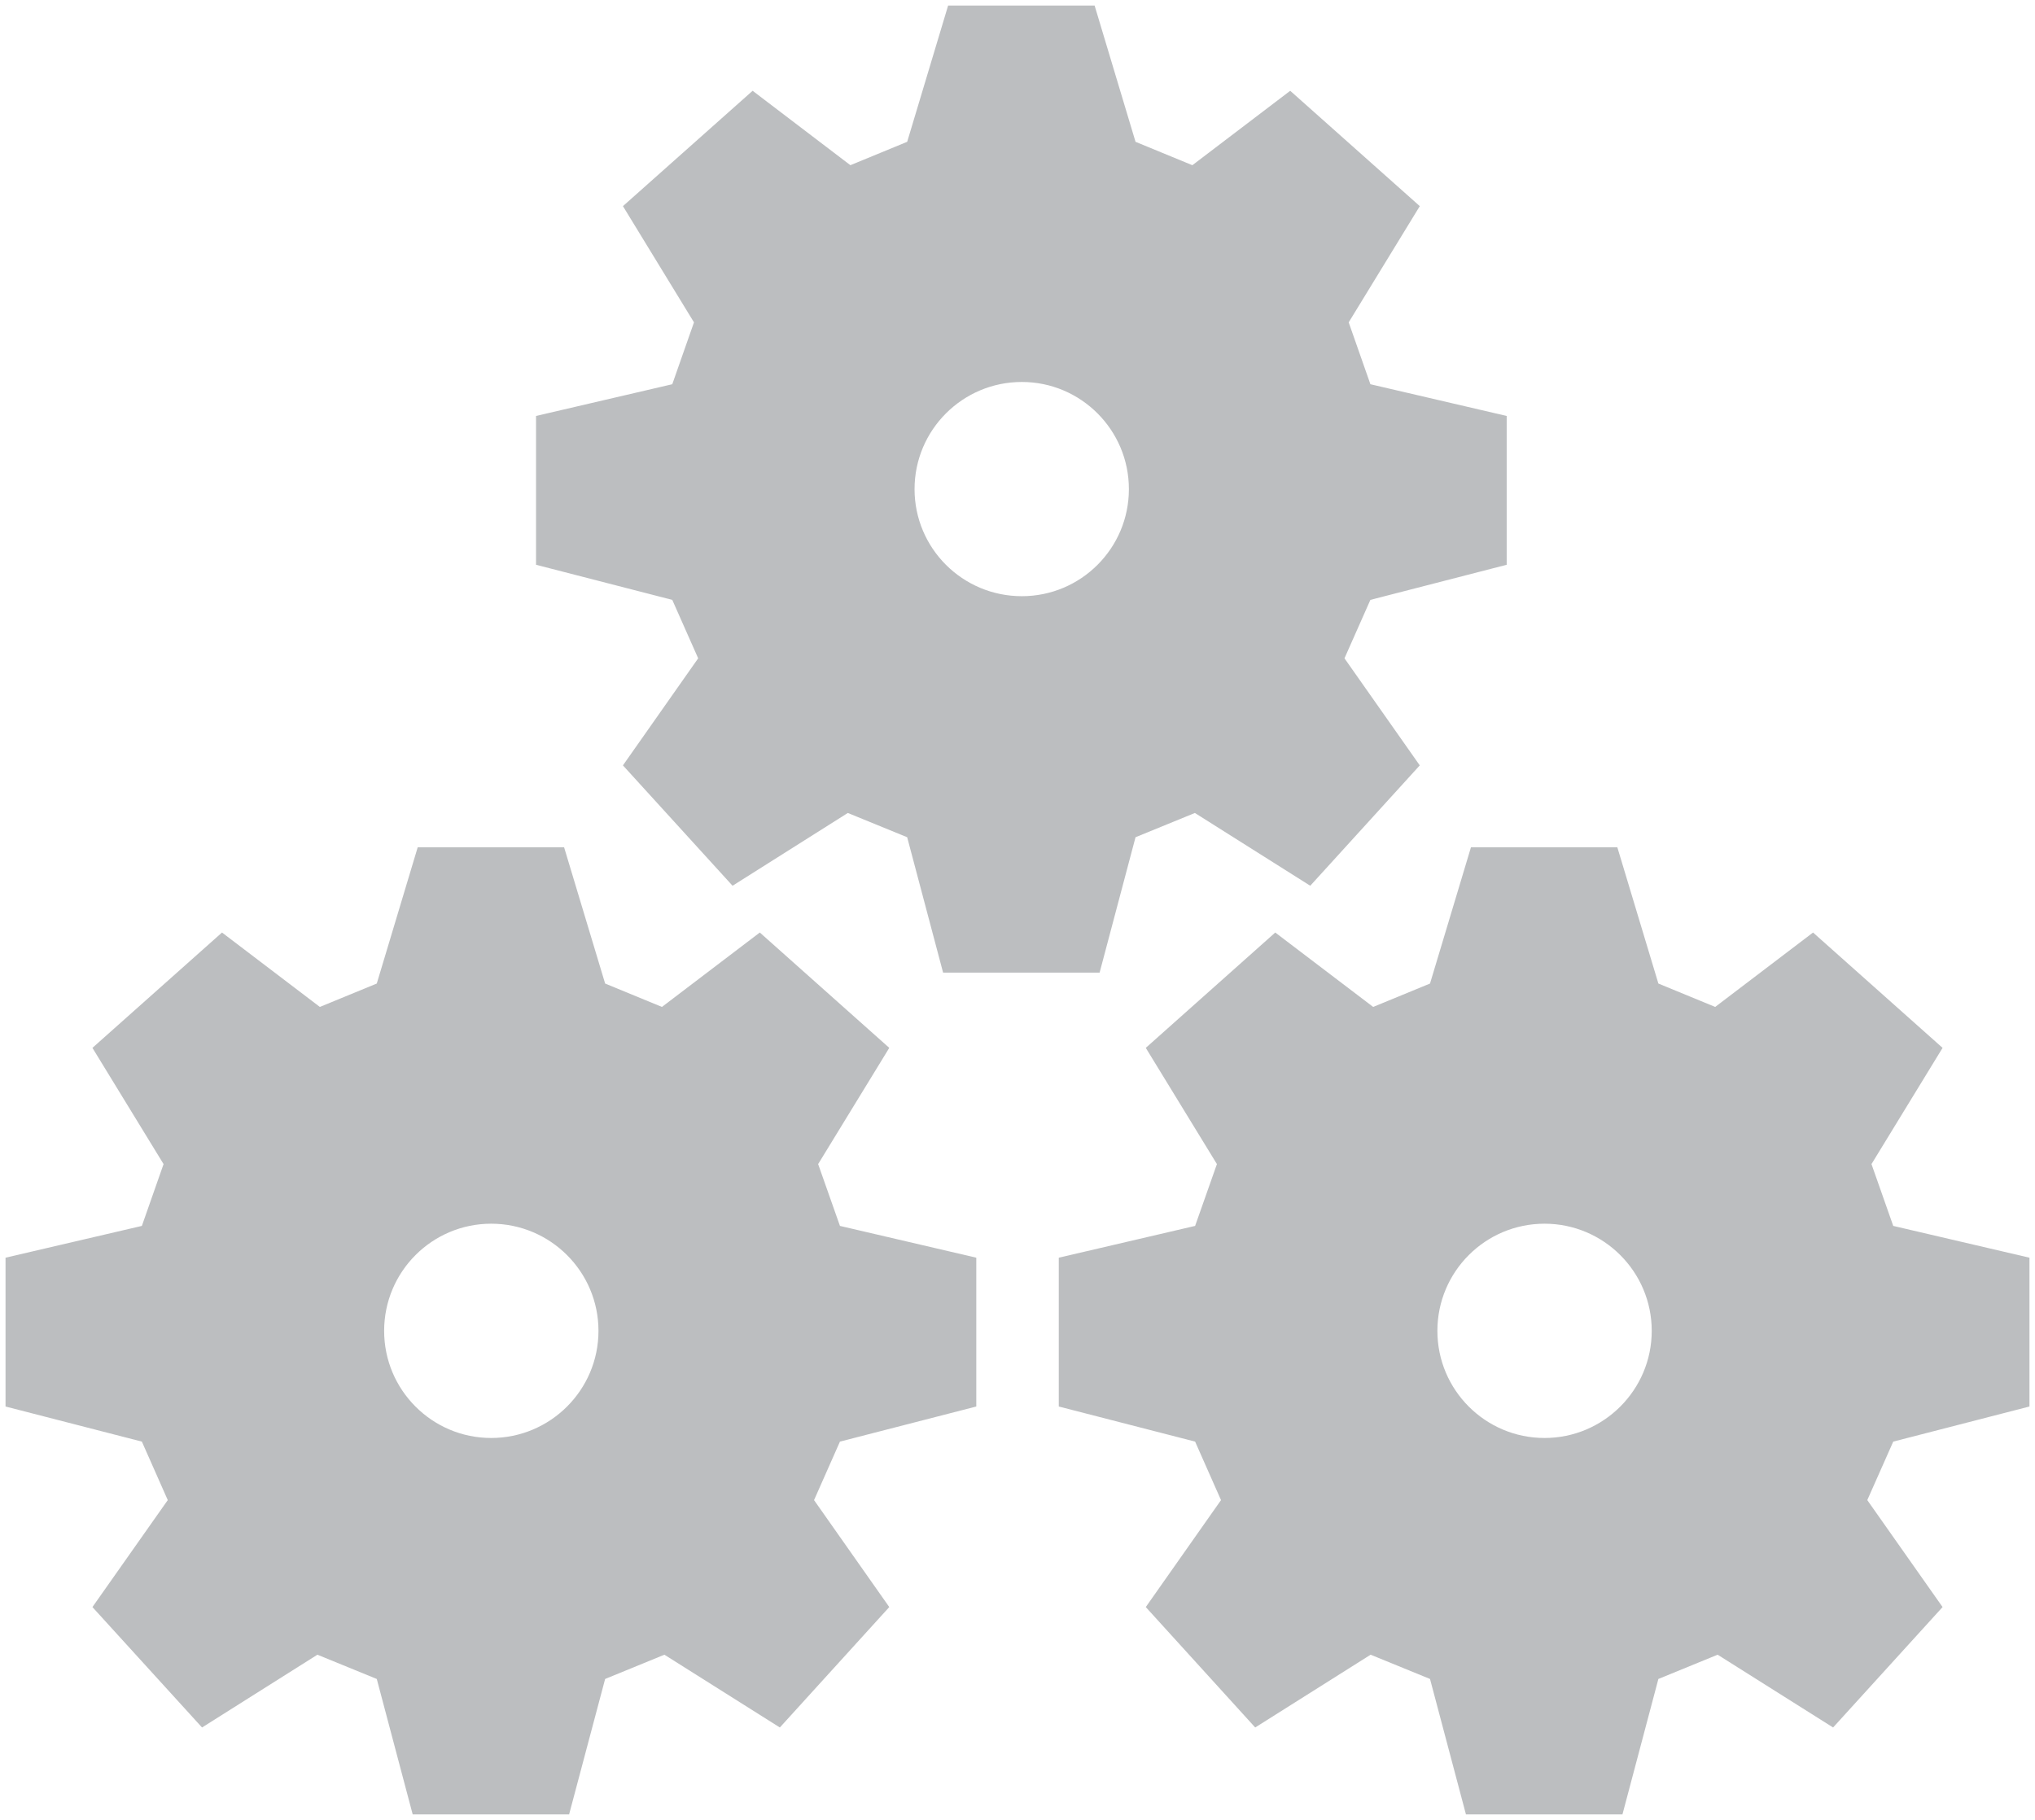
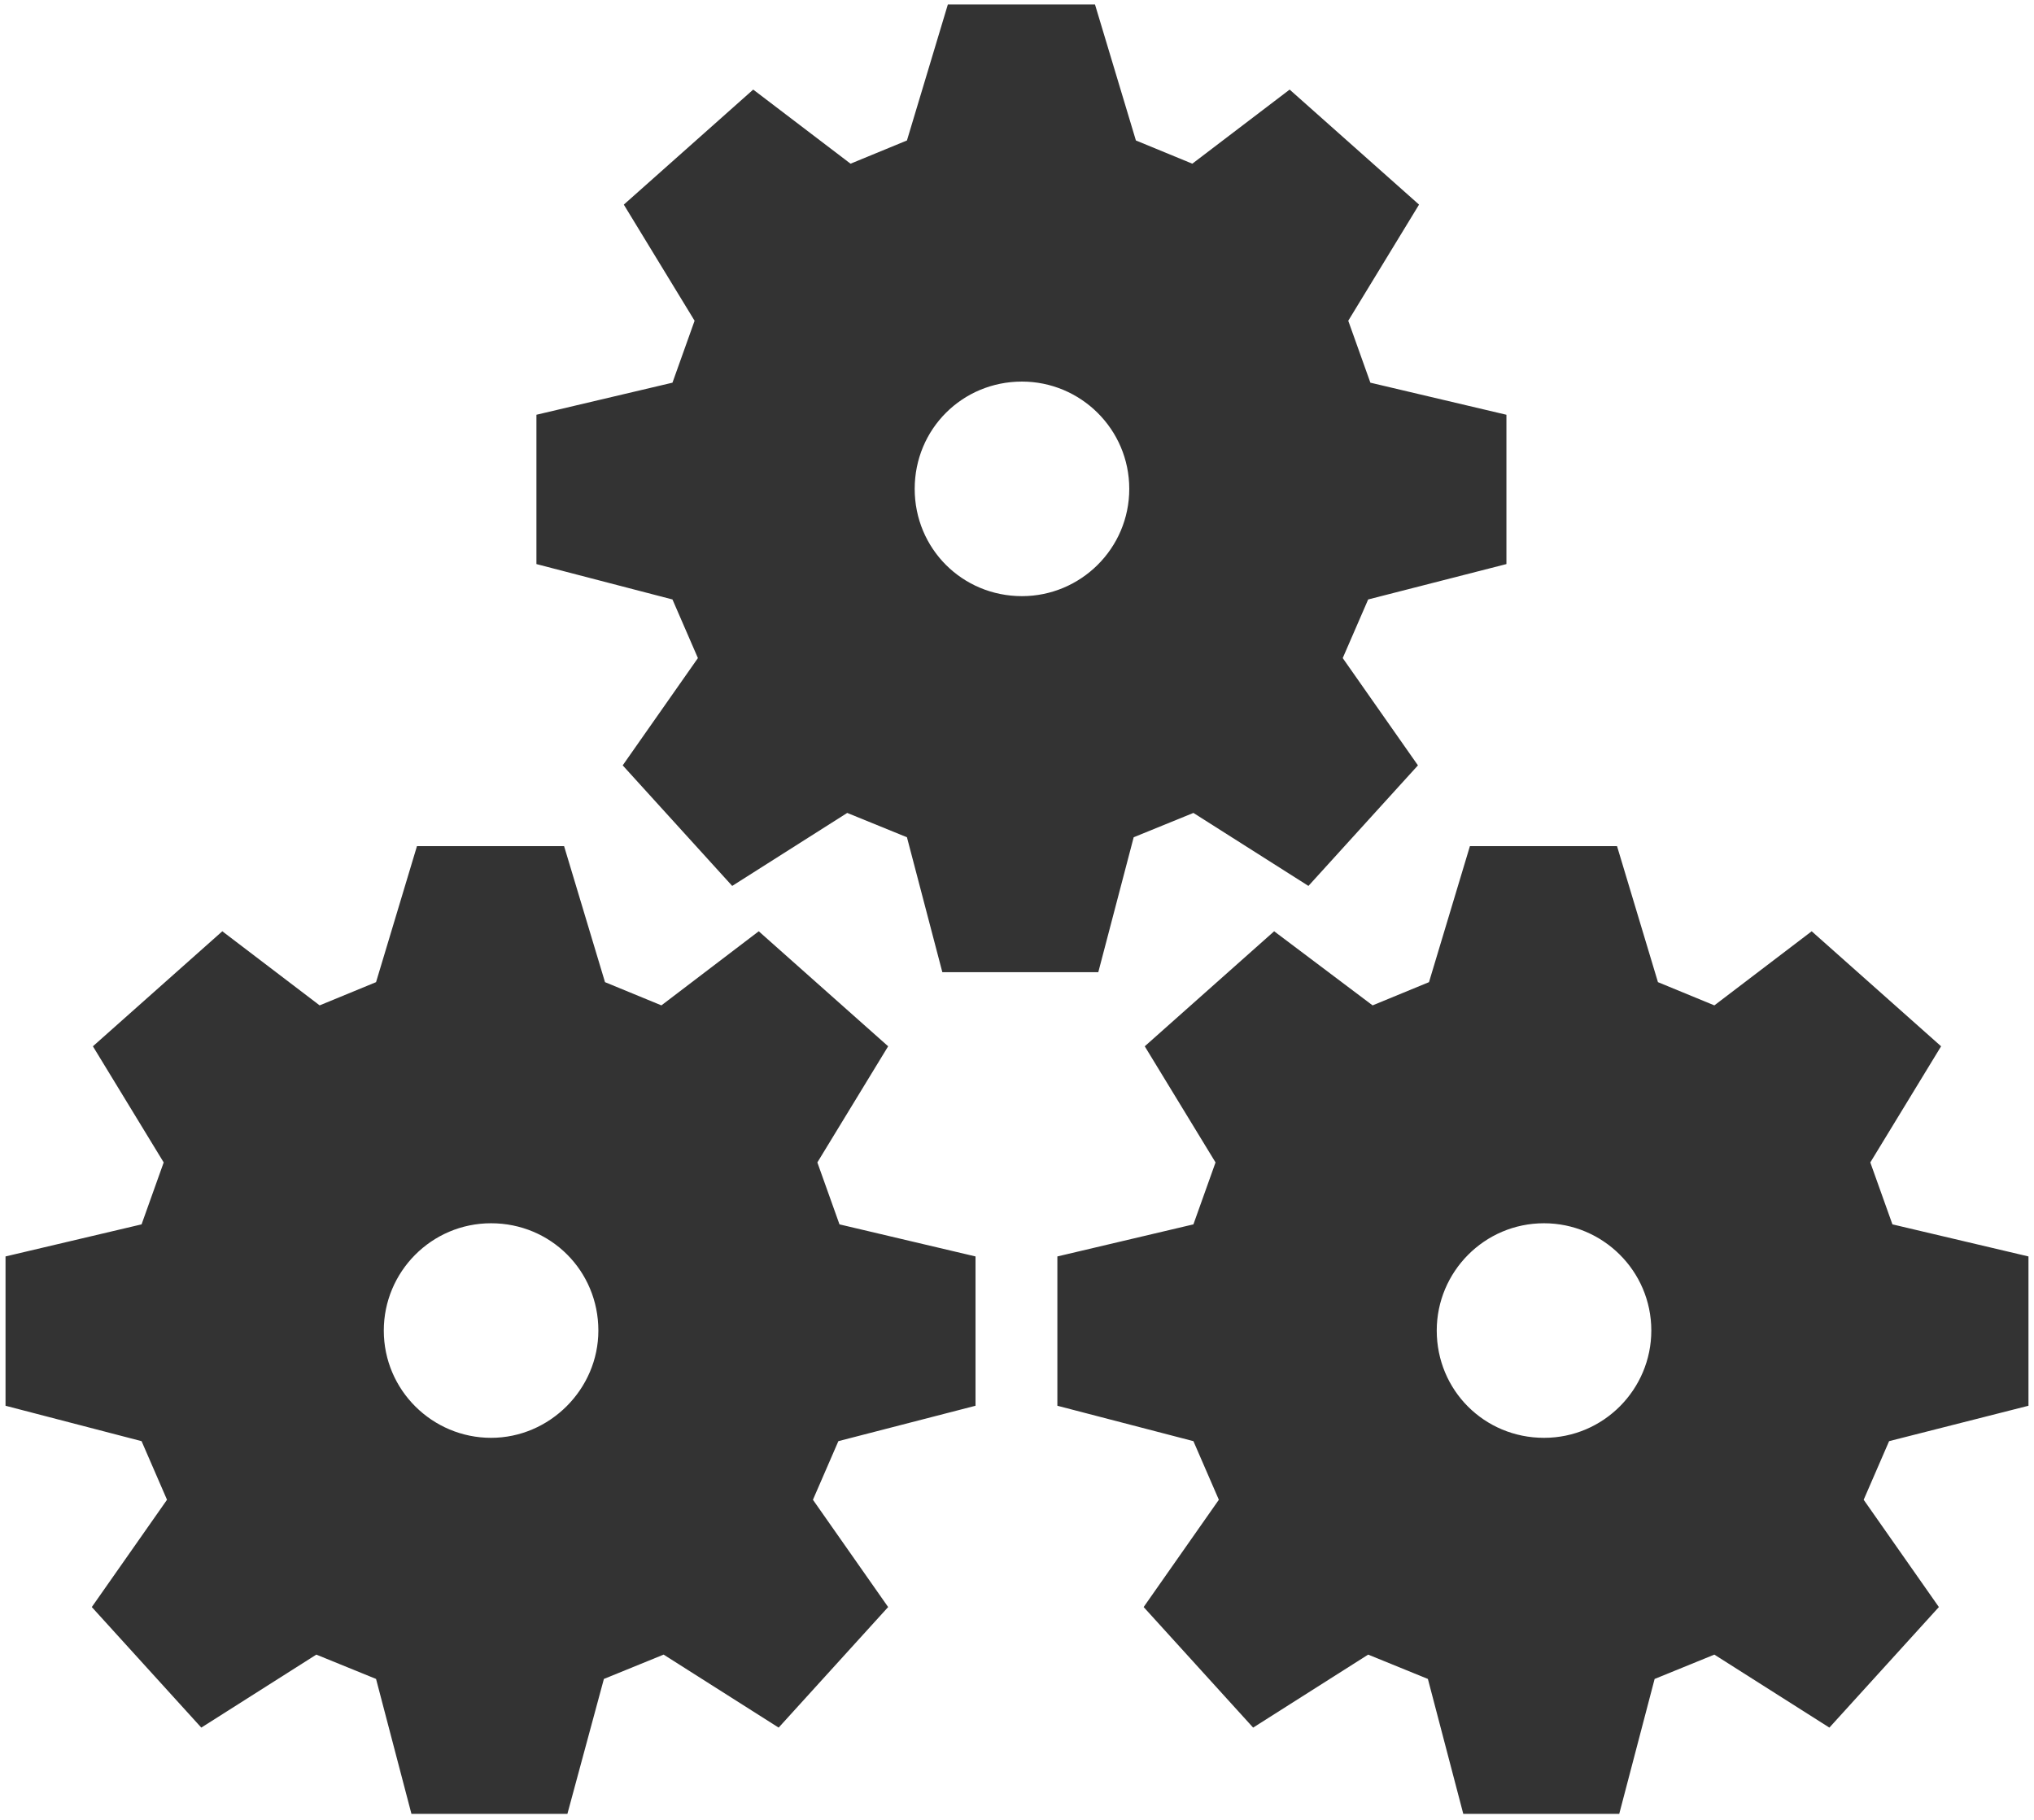
- <svg xmlns="http://www.w3.org/2000/svg" version="1.1" id="Layer_1" x="0px" y="0px" width="183.947px" height="164.518px" viewBox="0 0 183.947 164.518" enable-background="new 0 0 183.947 164.518" xml:space="preserve">
+ <svg xmlns="http://www.w3.org/2000/svg" version="1.1" id="Layer_1" x="0px" y="0px" viewBox="-627 918.5 183.9 164.5" enable-background="new -627 918.5 183.9 164.5" xml:space="preserve">
  <g>
    <g>
-       <path fill="#BCBEC0" d="M88.248,127.144v-13.453l-12.324-2.873l-1.971-5.588l6.43-10.506L68.68,84.297l-8.846,6.726l-5.135-2.114    l-3.71-12.319h-6.588h-0.056h-6.587l-3.701,12.319l-5.145,2.114l-8.845-6.726L8.355,94.724l6.43,10.506l-1.961,5.588L0.5,113.691    v13.453l12.324,3.173l2.341,5.288l-6.81,9.668l9.908,10.886l10.428-6.579l5.366,2.193l3.247,12.245h7.041h0.056h7.041    l3.257-12.245l5.357-2.193l10.436,6.579l9.891-10.886l-6.8-9.668l2.341-5.288L88.248,127.144z M44.401,129.989    c-5.348,0-9.678-4.344-9.678-9.683c0-5.348,4.33-9.687,9.678-9.687s9.696,4.339,9.696,9.687    C54.098,125.645,49.749,129.989,44.401,129.989z" />
+       <path fill="#333333" d="M-538.8,1045.6v-13.5l-12.3-2.9l-2-5.6l6.4-10.5l-11.7-10.4l-8.8,6.7l-5.1-2.1l-3.7-12.3h-6.6h-0.1h-6.6    l-3.7,12.3l-5.1,2.1l-8.8-6.7l-11.7,10.4l6.4,10.5l-2,5.6l-12.3,2.9v13.5l12.3,3.2l2.3,5.3l-6.8,9.7l9.9,10.9l10.4-6.6l5.4,2.2    l3.2,12.2h7h0.1h7l3.3-12.2l5.4-2.2l10.4,6.6l9.9-10.9l-6.8-9.7l2.3-5.3L-538.8,1045.6z M-582.6,1048.5c-5.3,0-9.7-4.3-9.7-9.7    c0-5.3,4.3-9.7,9.7-9.7s9.7,4.3,9.7,9.7C-572.9,1044.1-577.3,1048.5-582.6,1048.5z" />
    </g>
    <g>
-       <path fill="#BCBEC0" d="M183.447,127.144v-13.453l-12.314-2.873l-1.966-5.588l6.426-10.506l-11.709-10.427l-8.845,6.726    l-5.135-2.114l-3.711-12.319h-6.578h-0.064h-6.588l-3.701,12.319l-5.139,2.114l-8.85-6.726l-11.704,10.427l6.43,10.506    l-1.971,5.588l-12.323,2.873v13.453l12.323,3.173l2.341,5.288l-6.8,9.668l9.891,10.886l10.432-6.579l5.37,2.193l3.248,12.245    h7.041h0.064h7.041l3.248-12.245l5.356-2.193l10.437,6.579l9.896-10.886l-6.806-9.668l2.346-5.288L183.447,127.144z     M139.615,129.989c-5.356,0-9.687-4.344-9.687-9.683c0-5.348,4.33-9.687,9.687-9.687c5.339,0,9.688,4.339,9.688,9.687    C149.303,125.645,144.954,129.989,139.615,129.989z" />
+       <path fill="#333333" d="M-443.6,1045.6v-13.5l-12.3-2.9l-2-5.6l6.4-10.5l-11.7-10.4l-8.8,6.7l-5.1-2.1l-3.7-12.3h-6.6h-0.1h-6.6    l-3.7,12.3l-5.1,2.1l-8.9-6.7l-11.7,10.4l6.4,10.5l-2,5.6l-12.3,2.9v13.5l12.3,3.2l2.3,5.3l-6.8,9.7l9.9,10.9l10.4-6.6l5.4,2.2    l3.2,12.2h7h0.1h7l3.2-12.2l5.4-2.2l10.4,6.6l9.9-10.9l-6.8-9.7l2.3-5.3L-443.6,1045.6z M-487.4,1048.5c-5.4,0-9.7-4.3-9.7-9.7    c0-5.3,4.3-9.7,9.7-9.7c5.3,0,9.7,4.3,9.7,9.7C-477.7,1044.1-482,1048.5-487.4,1048.5z" />
    </g>
    <g>
-       <path fill="#BCBEC0" d="M136.192,51.054V37.601l-12.319-2.868l-1.962-5.593l6.426-10.506L116.624,8.207l-8.845,6.727l-5.136-2.114    L98.943,0.5h-6.578h-0.074h-6.588l-3.701,12.319l-5.135,2.114l-8.836-6.727L56.309,18.634L62.73,29.14l-1.962,5.593l-12.314,2.868    v13.453l12.314,3.173l2.341,5.283l-6.801,9.678l9.909,10.881l10.418-6.579l5.366,2.193l3.248,12.241h7.041h0.074h7.031    l3.247-12.241l5.366-2.193l10.428,6.579l9.899-10.881l-6.805-9.678l2.341-5.283L136.192,51.054z M92.365,53.894    c-5.357,0-9.697-4.33-9.697-9.678s4.34-9.687,9.697-9.687c5.338,0,9.678,4.339,9.678,9.687S97.703,53.894,92.365,53.894z" />
+       <path fill="#333333" d="M-490.8,969.5v-13.5l-12.3-2.9l-2-5.6l6.4-10.5l-11.7-10.4l-8.8,6.7l-5.1-2.1l-3.7-12.3h-6.6h-0.1h-6.6    l-3.7,12.3l-5.1,2.1l-8.8-6.7l-11.7,10.4l6.4,10.5l-2,5.6l-12.3,2.9v13.5l12.3,3.2l2.3,5.3l-6.8,9.7l9.9,10.9l10.4-6.6l5.4,2.2    l3.2,12.2h7h0.1h7l3.2-12.2l5.4-2.2l10.4,6.6l9.9-10.9l-6.8-9.7l2.3-5.3L-490.8,969.5z M-534.6,972.4c-5.4,0-9.7-4.3-9.7-9.7    s4.3-9.7,9.7-9.7c5.3,0,9.7,4.3,9.7,9.7S-529.3,972.4-534.6,972.4z" />
    </g>
  </g>
</svg>
